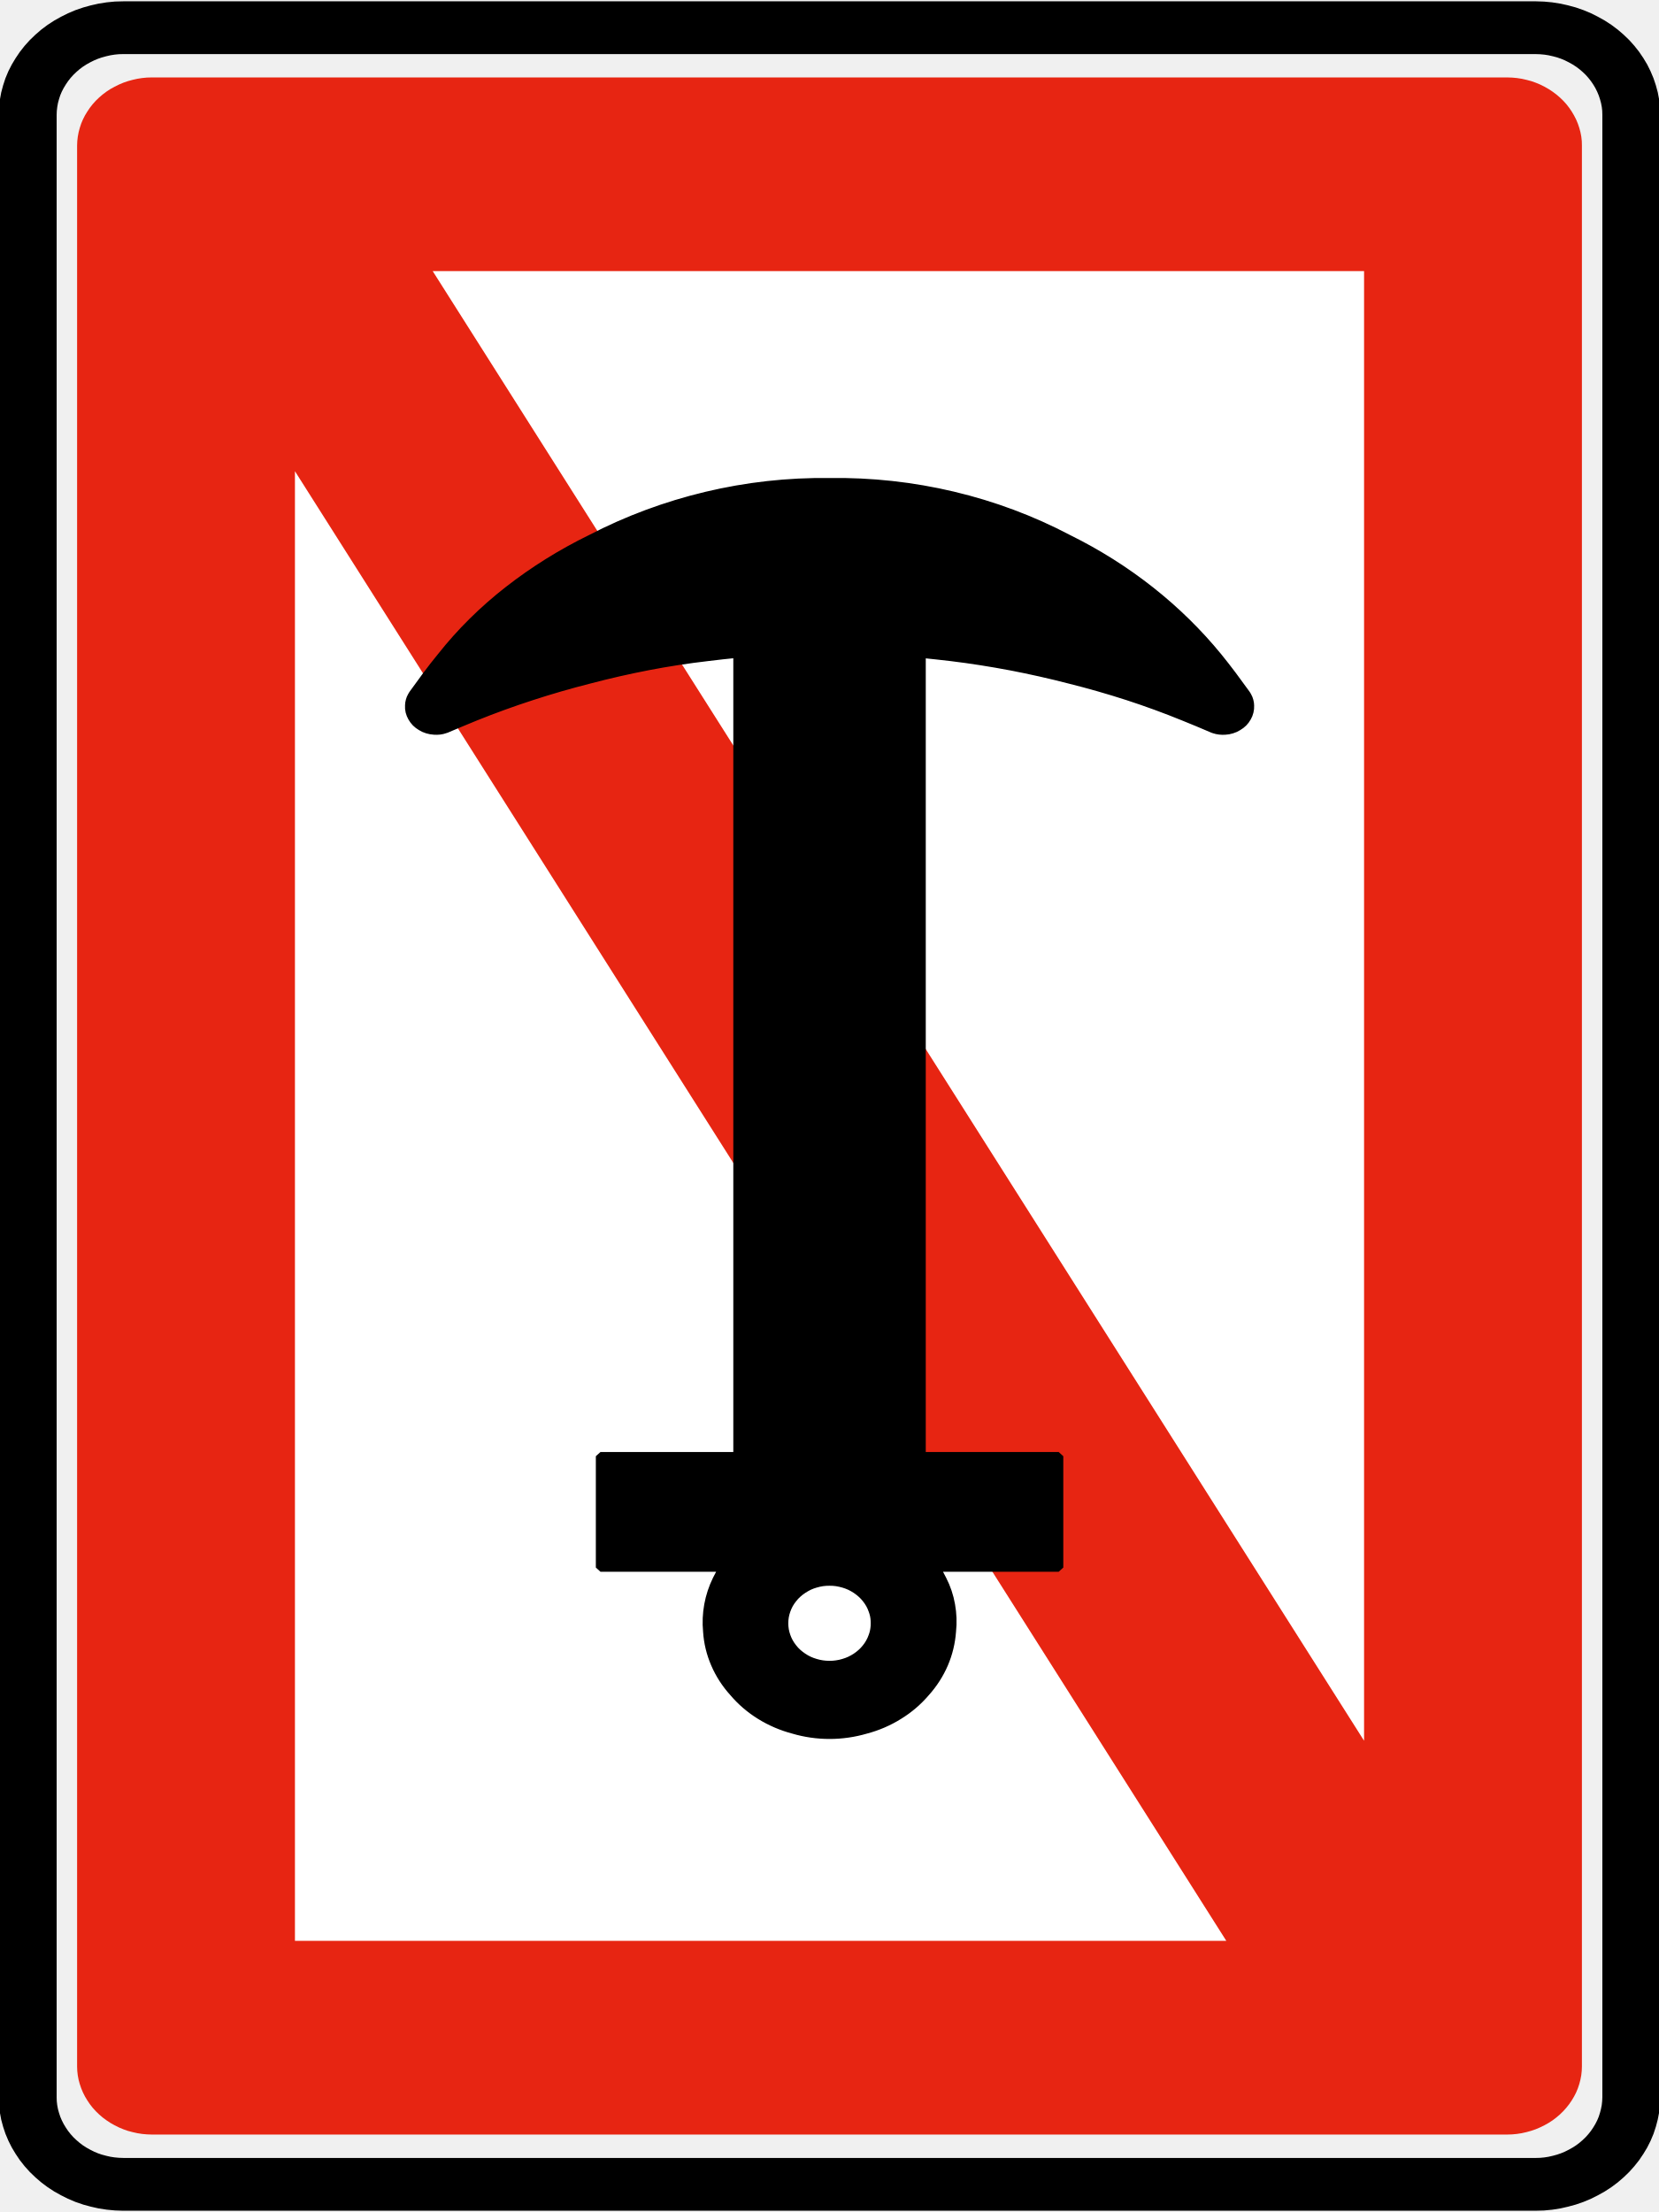
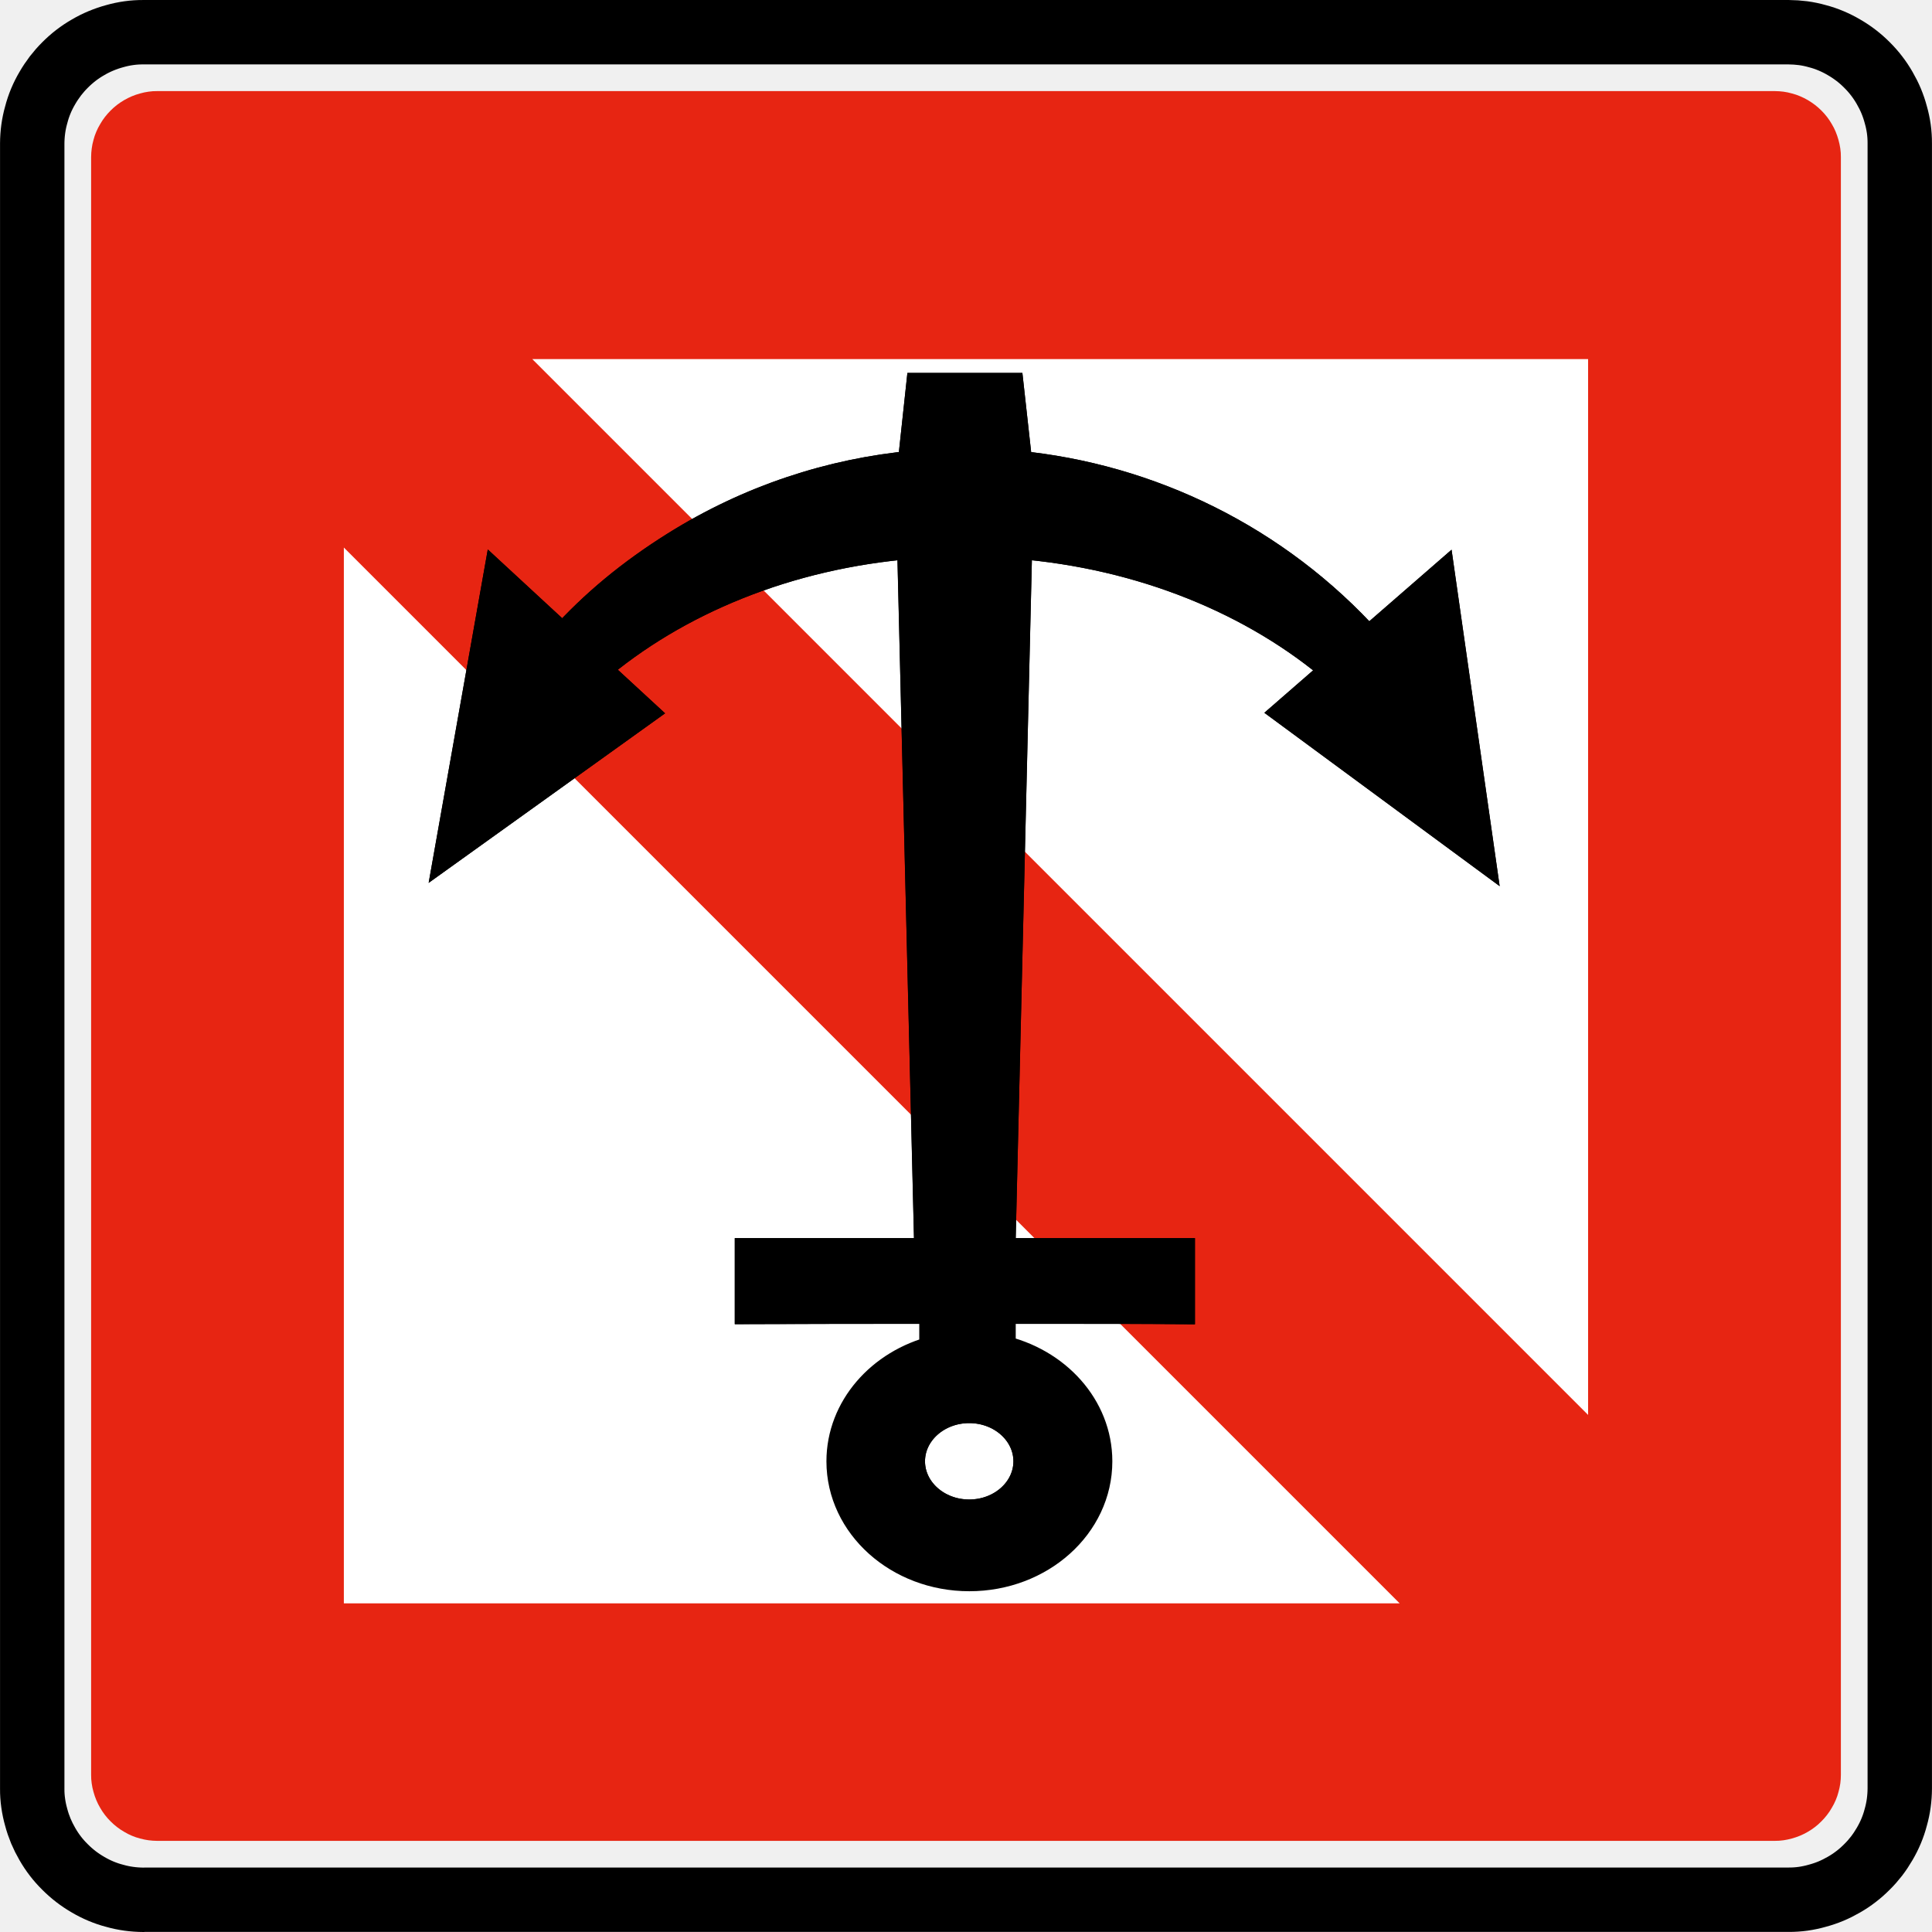
- <svg xmlns="http://www.w3.org/2000/svg" width="60" height="80" id="svg2" version="1.1" style="display:inline">
-   <defs id="defs4" />
-   <g id="layer10" style="display:inline" transform="translate(0,-40)">
-     <g id="g6762" transform="matrix(0.9718394,0,0,0.9789055,-28.3103,21.26569)">
-       <g id="layer1-6" transform="translate(-290,-472.3623)">
-         <g id="g2927" transform="matrix(1.243182,0,0,1.124378,-85.11358,-66.2142)">
-           <path id="path20102" style="fill:#e72512;fill-opacity:1;fill-rule:evenodd;stroke:none" d="m 329.73,566.159 -0.017,0 c -0.097,0 -0.195,-0.008 -0.291,-0.02 -0.097,-0.014 -0.192,-0.033 -0.286,-0.06 -0.095,-0.023 -0.187,-0.055 -0.277,-0.094 -0.09,-0.037 -0.176,-0.081 -0.26,-0.131 -0.085,-0.049 -0.166,-0.102 -0.243,-0.163 -0.078,-0.059 -0.151,-0.123 -0.219,-0.192 -0.069,-0.069 -0.134,-0.142 -0.193,-0.219 -0.059,-0.078 -0.113,-0.159 -0.161,-0.243 -0.049,-0.084 -0.094,-0.171 -0.131,-0.261 -0.038,-0.09 -0.069,-0.182 -0.095,-0.276 -0.027,-0.094 -0.047,-0.19 -0.06,-0.286 -0.013,-0.097 -0.02,-0.193 -0.02,-0.291 l 0,-63.123 c 9.9e-4,-0.097 0.007,-0.193 0.021,-0.291 0.013,-0.096 0.033,-0.192 0.059,-0.286 0.025,-0.094 0.055,-0.186 0.094,-0.276 0.038,-0.09 0.081,-0.177 0.132,-0.261 0.048,-0.084 0.102,-0.165 0.161,-0.243 0.059,-0.078 0.124,-0.15 0.193,-0.219 0.068,-0.069 0.142,-0.133 0.219,-0.193 0.076,-0.059 0.158,-0.113 0.243,-0.161 0.084,-0.049 0.17,-0.092 0.26,-0.131 0.09,-0.037 0.182,-0.069 0.277,-0.094 0.094,-0.027 0.188,-0.047 0.286,-0.06 0.096,-0.014 0.193,-0.021 0.291,-0.02 l 40.576,0 c 0.097,0 0.195,0.008 0.291,0.02 0.097,0.013 0.192,0.033 0.286,0.06 0.095,0.023 0.187,0.056 0.277,0.094 0.09,0.037 0.176,0.081 0.26,0.131 0.084,0.049 0.166,0.102 0.243,0.163 0.077,0.059 0.15,0.123 0.219,0.192 0.069,0.069 0.134,0.142 0.193,0.219 0.059,0.078 0.113,0.159 0.161,0.243 0.049,0.084 0.092,0.171 0.131,0.261 0.038,0.09 0.069,0.182 0.095,0.276 0.026,0.094 0.047,0.19 0.06,0.286 0.013,0.097 0.02,0.193 0.018,0.291 l 0,63.123 c 0,0.097 -0.007,0.193 -0.02,0.291 -0.014,0.096 -0.033,0.192 -0.059,0.286 -0.025,0.094 -0.057,0.187 -0.094,0.276 -0.038,0.09 -0.083,0.177 -0.132,0.261 -0.048,0.084 -0.102,0.165 -0.163,0.243 -0.059,0.078 -0.123,0.15 -0.192,0.219 -0.069,0.069 -0.142,0.133 -0.219,0.193 -0.076,0.059 -0.158,0.112 -0.243,0.161 -0.084,0.049 -0.171,0.092 -0.261,0.131 -0.089,0.037 -0.182,0.069 -0.276,0.094 -0.094,0.027 -0.19,0.047 -0.286,0.06 -0.096,0.013 -0.193,0.021 -0.291,0.02 l -40.559,0 z" />
-           <path id="path20106" style="fill:#ffffff;fill-opacity:1;fill-rule:evenodd;stroke:none" d="m 361.878,559.794 -27.88,-48.29 0,48.29 27.88,0" />
-           <path id="path20110" style="fill:#ffffff;fill-opacity:1;fill-rule:evenodd;stroke:none" d="m 366.002,553.219 0,-48.29 -27.88,0 27.88,48.29" />
-           <path id="path20114" style="fill:none;stroke:#231f20;stroke-width:0.277;stroke-linecap:butt;stroke-linejoin:bevel;stroke-miterlimit:22.926;stroke-opacity:1;stroke-dasharray:none" d="m 328.877,567.749 42.267,0 c 0.122,-10e-4 0.245,-0.009 0.366,-0.025 0.121,-0.018 0.241,-0.043 0.36,-0.075 0.119,-0.031 0.235,-0.07 0.347,-0.117 0.113,-0.048 0.223,-0.104 0.328,-0.166 0.106,-0.06 0.209,-0.129 0.306,-0.204 0.096,-0.075 0.189,-0.155 0.275,-0.242 0.087,-0.086 0.169,-0.177 0.242,-0.275 0.075,-0.098 0.144,-0.199 0.204,-0.306 0.062,-0.105 0.117,-0.215 0.164,-0.328 0.048,-0.114 0.087,-0.23 0.12,-0.347 0.033,-0.119 0.059,-0.239 0.075,-0.36 0.018,-0.121 0.026,-0.244 0.025,-0.366 l 0,-65.15 c 0,-0.122 -0.009,-0.244 -0.025,-0.366 -0.018,-0.121 -0.043,-0.241 -0.075,-0.359 -0.031,-0.119 -0.071,-0.235 -0.119,-0.349 -0.046,-0.113 -0.102,-0.223 -0.165,-0.328 -0.061,-0.106 -0.129,-0.209 -0.204,-0.305 -0.074,-0.098 -0.155,-0.19 -0.242,-0.276 -0.086,-0.086 -0.179,-0.168 -0.275,-0.242 -0.098,-0.075 -0.2,-0.142 -0.306,-0.204 -0.105,-0.062 -0.215,-0.117 -0.328,-0.164 -0.114,-0.048 -0.23,-0.087 -0.347,-0.119 -0.119,-0.034 -0.239,-0.059 -0.36,-0.076 -0.121,-0.018 -0.244,-0.025 -0.366,-0.025 l -42.29,0 c -0.122,10e-4 -0.244,0.01 -0.366,0.026 -0.121,0.016 -0.241,0.041 -0.359,0.075 -0.119,0.03 -0.235,0.07 -0.349,0.117 -0.113,0.048 -0.223,0.102 -0.328,0.165 -0.106,0.061 -0.209,0.129 -0.305,0.204 -0.098,0.075 -0.19,0.156 -0.276,0.242 -0.086,0.086 -0.168,0.179 -0.242,0.276 -0.075,0.096 -0.142,0.199 -0.204,0.305 -0.062,0.105 -0.117,0.215 -0.164,0.328 -0.048,0.114 -0.087,0.23 -0.119,0.349 -0.034,0.117 -0.06,0.237 -0.076,0.359 -0.018,0.121 -0.025,0.244 -0.025,0.366 l 0,65.15 c 10e-4,0.122 0.01,0.245 0.026,0.366 0.016,0.121 0.041,0.241 0.075,0.36 0.03,0.119 0.07,0.235 0.117,0.347 0.048,0.113 0.102,0.223 0.165,0.328 0.061,0.106 0.129,0.209 0.204,0.306 0.075,0.098 0.156,0.189 0.242,0.275 0.086,0.087 0.179,0.169 0.276,0.244 0.096,0.074 0.199,0.142 0.305,0.203 0.106,0.062 0.215,0.117 0.329,0.165 0.113,0.048 0.229,0.086 0.347,0.119 0.117,0.033 0.237,0.059 0.36,0.075 0.121,0.018 0.242,0.026 0.365,0.025 l 0.022,0 z" />
-           <path d="m 328.877,567.795 -0.022,0 c -0.125,-10e-4 -0.249,-0.009 -0.371,-0.026 -0.124,-0.016 -0.246,-0.041 -0.366,-0.076 -0.12,-0.031 -0.239,-0.071 -0.354,-0.119 -0.115,-0.049 -0.226,-0.105 -0.333,-0.169 -0.109,-0.061 -0.212,-0.13 -0.311,-0.206 -0.099,-0.076 -0.191,-0.159 -0.279,-0.247 -0.089,-0.087 -0.171,-0.18 -0.247,-0.28 -0.076,-0.098 -0.145,-0.201 -0.206,-0.31 -0.064,-0.107 -0.12,-0.219 -0.168,-0.334 -0.049,-0.114 -0.089,-0.233 -0.121,-0.352 -0.034,-0.12 -0.06,-0.242 -0.076,-0.366 -0.018,-0.122 -0.026,-0.247 -0.025,-0.371 l 0,-65.151 c 0,-0.124 0.009,-0.247 0.026,-0.371 0.016,-0.124 0.041,-0.246 0.075,-0.366 0.031,-0.12 0.071,-0.239 0.12,-0.354 0.049,-0.114 0.105,-0.225 0.169,-0.333 0.061,-0.107 0.13,-0.211 0.206,-0.31 0.076,-0.099 0.159,-0.193 0.247,-0.28 0.087,-0.089 0.18,-0.171 0.279,-0.247 0.099,-0.075 0.203,-0.145 0.311,-0.206 0.107,-0.064 0.219,-0.119 0.333,-0.168 0.115,-0.048 0.234,-0.087 0.354,-0.12 0.12,-0.034 0.242,-0.06 0.366,-0.077 0.122,-0.018 0.246,-0.026 0.371,-0.025 l 42.291,0 c 0.124,0.001 0.247,0.009 0.371,0.026 0.124,0.016 0.245,0.043 0.365,0.076 0.121,0.031 0.239,0.071 0.354,0.12 0.115,0.048 0.226,0.104 0.333,0.168 0.109,0.061 0.212,0.131 0.311,0.206 0.099,0.076 0.193,0.159 0.28,0.247 0.089,0.087 0.171,0.181 0.246,0.28 0.076,0.099 0.146,0.203 0.207,0.31 0.064,0.107 0.119,0.219 0.166,0.334 0.049,0.115 0.089,0.233 0.121,0.352 0.034,0.12 0.06,0.242 0.077,0.366 0.018,0.122 0.025,0.247 0.025,0.371 l 0,65.151 c -10e-4,0.124 -0.01,0.249 -0.026,0.372 -0.018,0.122 -0.043,0.245 -0.076,0.365 -0.031,0.12 -0.071,0.239 -0.12,0.354 -0.048,0.115 -0.104,0.225 -0.168,0.333 -0.061,0.109 -0.131,0.212 -0.207,0.31 -0.075,0.1 -0.158,0.193 -0.246,0.28 -0.087,0.089 -0.181,0.171 -0.28,0.247 -0.099,0.076 -0.203,0.145 -0.311,0.206 -0.106,0.064 -0.217,0.119 -0.333,0.168 -0.115,0.048 -0.233,0.089 -0.354,0.12 -0.12,0.035 -0.241,0.06 -0.365,0.077 -0.124,0.018 -0.247,0.026 -0.371,0.025 l -42.269,0 z" style="fill:none;stroke:#000000;stroke-width:1.734;stroke-linecap:butt;stroke-linejoin:bevel;stroke-miterlimit:22.926;stroke-opacity:1;stroke-dasharray:none" id="path20118" />
-           <path id="path20122" style="fill:#000000;fill-opacity:1;fill-rule:evenodd;stroke:#000000;stroke-width:0.277;stroke-linecap:butt;stroke-linejoin:bevel;stroke-miterlimit:22.926;stroke-opacity:1;stroke-dasharray:none" d="m 352.743,543.873 0,-26.375 c 0.15,0.016 0.301,0.034 0.451,0.052 0.15,0.018 0.3,0.036 0.45,0.056 0.6,0.08 1.198,0.184 1.79,0.307 0.593,0.125 1.181,0.27 1.764,0.436 0.584,0.16 1.163,0.343 1.734,0.545 0.57,0.204 1.133,0.429 1.685,0.677 0.138,0.061 0.276,0.124 0.414,0.186 0.138,0.064 0.275,0.128 0.411,0.191 0.013,0.006 0.025,0.011 0.037,0.018 0.013,0.005 0.025,0.01 0.037,0.014 0.051,0.019 0.104,0.033 0.158,0.04 0.054,0.007 0.107,0.009 0.163,0.005 0.068,-0.004 0.135,-0.016 0.199,-0.039 0.064,-0.021 0.125,-0.051 0.181,-0.09 0.058,-0.036 0.109,-0.08 0.155,-0.13 0.045,-0.051 0.084,-0.107 0.114,-0.168 0.031,-0.06 0.055,-0.124 0.069,-0.19 0.015,-0.066 0.021,-0.135 0.018,-0.203 -10e-4,-0.054 -0.007,-0.109 -0.021,-0.161 -0.013,-0.052 -0.031,-0.104 -0.056,-0.151 -0.006,-0.013 -0.013,-0.024 -0.019,-0.036 -0.006,-0.011 -0.014,-0.024 -0.02,-0.035 -0.136,-0.207 -0.275,-0.414 -0.414,-0.62 -0.14,-0.205 -0.284,-0.407 -0.431,-0.606 -0.594,-0.796 -1.271,-1.525 -2.021,-2.174 -0.755,-0.654 -1.579,-1.224 -2.456,-1.699 -1.079,-0.624 -2.236,-1.099 -3.441,-1.413 -1.205,-0.314 -2.447,-0.464 -3.692,-0.444 -1.244,-0.018 -2.484,0.135 -3.686,0.45 -1.206,0.316 -2.365,0.789 -3.446,1.406 -0.881,0.472 -1.71,1.039 -2.469,1.69 -0.754,0.645 -1.429,1.377 -2.009,2.183 -0.149,0.199 -0.294,0.401 -0.432,0.606 -0.139,0.205 -0.276,0.412 -0.412,0.62 -0.007,0.011 -0.014,0.024 -0.02,0.035 -0.006,0.013 -0.013,0.024 -0.019,0.036 -0.025,0.048 -0.044,0.099 -0.056,0.151 -0.014,0.052 -0.02,0.107 -0.021,0.161 -0.004,0.068 10e-4,0.136 0.016,0.203 0.015,0.066 0.039,0.13 0.07,0.19 0.03,0.06 0.069,0.116 0.114,0.168 0.046,0.05 0.098,0.094 0.155,0.13 0.056,0.039 0.116,0.069 0.181,0.09 0.064,0.021 0.131,0.035 0.199,0.039 0.055,0.005 0.109,0.002 0.163,-0.004 0.054,-0.007 0.106,-0.021 0.156,-0.041 0.014,-0.004 0.026,-0.009 0.039,-0.014 0.013,-0.006 0.025,-0.011 0.037,-0.018 0.136,-0.064 0.274,-0.128 0.411,-0.19 0.138,-0.064 0.275,-0.126 0.414,-0.188 0.554,-0.245 1.116,-0.469 1.686,-0.672 0.571,-0.204 1.149,-0.388 1.732,-0.55 0.583,-0.169 1.17,-0.315 1.762,-0.441 0.593,-0.125 1.19,-0.226 1.79,-0.302 0.151,-0.02 0.301,-0.039 0.451,-0.058 0.15,-0.018 0.301,-0.035 0.451,-0.051 l 0,26.375 -4.115,0 0,3.658 3.69,0 c -0.034,0.065 -0.068,0.129 -0.101,0.194 -0.033,0.065 -0.064,0.131 -0.094,0.198 -0.119,0.266 -0.203,0.546 -0.251,0.834 -0.048,0.29 -0.06,0.585 -0.034,0.877 0.021,0.365 0.1,0.725 0.235,1.066 0.133,0.34 0.32,0.659 0.554,0.941 0.223,0.289 0.491,0.542 0.794,0.748 0.302,0.206 0.636,0.364 0.988,0.466 0.347,0.113 0.713,0.17 1.077,0.17 0.366,0 0.73,-0.058 1.079,-0.17 0.351,-0.102 0.684,-0.26 0.986,-0.468 0.304,-0.205 0.571,-0.458 0.795,-0.746 0.233,-0.284 0.417,-0.601 0.551,-0.941 0.133,-0.341 0.212,-0.701 0.236,-1.066 0.029,-0.294 0.019,-0.589 -0.029,-0.88 -0.046,-0.287 -0.131,-0.568 -0.255,-0.831 -0.03,-0.066 -0.061,-0.133 -0.094,-0.198 -0.034,-0.065 -0.068,-0.129 -0.101,-0.194 l 3.69,0 0,-3.658 -4.115,0 z" />
-           <path id="path20126" style="fill:#ffffff;fill-opacity:1;fill-rule:evenodd;stroke:#000000;stroke-width:0.277;stroke-linecap:butt;stroke-linejoin:bevel;stroke-miterlimit:22.926;stroke-opacity:1;stroke-dasharray:none" d="m 351.372,549.359 -0.001,0.043 c 0,0.015 -10e-4,0.029 -10e-4,0.044 -0.004,0.058 -0.01,0.114 -0.021,0.171 -0.01,0.056 -0.025,0.111 -0.044,0.166 -0.021,0.069 -0.049,0.135 -0.081,0.199 -0.033,0.065 -0.07,0.126 -0.113,0.184 -0.043,0.059 -0.089,0.114 -0.14,0.164 -0.051,0.051 -0.106,0.098 -0.164,0.14 -0.059,0.043 -0.12,0.08 -0.184,0.113 -0.064,0.033 -0.131,0.06 -0.199,0.081 -0.069,0.024 -0.139,0.04 -0.21,0.051 -0.07,0.011 -0.142,0.018 -0.214,0.016 -0.072,10e-4 -0.144,-0.005 -0.215,-0.016 -0.071,-0.011 -0.141,-0.028 -0.209,-0.051 -0.069,-0.021 -0.136,-0.049 -0.2,-0.081 -0.064,-0.033 -0.125,-0.07 -0.182,-0.113 -0.059,-0.043 -0.114,-0.089 -0.165,-0.14 -0.051,-0.05 -0.098,-0.105 -0.139,-0.164 -0.043,-0.058 -0.08,-0.119 -0.114,-0.184 -0.033,-0.064 -0.059,-0.13 -0.081,-0.199 -0.022,-0.069 -0.04,-0.138 -0.051,-0.209 -0.011,-0.071 -0.016,-0.144 -0.016,-0.215 0,-0.072 0.005,-0.144 0.016,-0.215 0.011,-0.071 0.029,-0.141 0.051,-0.209 0.022,-0.069 0.049,-0.135 0.081,-0.2 0.034,-0.064 0.071,-0.125 0.114,-0.182 0.041,-0.059 0.087,-0.114 0.139,-0.164 0.051,-0.051 0.106,-0.098 0.165,-0.14 0.058,-0.043 0.119,-0.08 0.182,-0.114 0.064,-0.033 0.131,-0.059 0.2,-0.081 0.068,-0.022 0.138,-0.039 0.209,-0.051 0.071,-0.011 0.142,-0.016 0.215,-0.015 0.071,-10e-4 0.144,0.004 0.214,0.015 0.071,0.013 0.141,0.029 0.21,0.051 0.068,0.022 0.135,0.049 0.199,0.081 0.064,0.034 0.125,0.071 0.184,0.114 0.058,0.043 0.113,0.089 0.164,0.14 0.051,0.05 0.098,0.105 0.14,0.164 0.043,0.058 0.08,0.119 0.113,0.182 0.033,0.065 0.06,0.131 0.081,0.2 0.019,0.054 0.034,0.11 0.045,0.166 0.01,0.058 0.018,0.114 0.02,0.171 10e-4,0.014 10e-4,0.029 10e-4,0.043 l 0.001,0.044 z" />
+ <svg xmlns="http://www.w3.org/2000/svg" xmlns:xlink="http://www.w3.org/1999/xlink" width="60" height="60" id="svg2" version="1.1" style="display:inline">
+   <defs id="defs4">
+     <pattern patternTransform="matrix(0.7467 -0.7467 0.7467 0.7467 3977.525 -8206.587)" xlink:href="#_x31_0_lpi_30_x25_-1" id="SVGID_3_-4" />
+     <clipPath id="SVGID_2_-83">
+       <use xlink:href="#SVGID_1_" style="overflow:visible" id="use3208-7" x="0" y="0" width="288" height="400" />
+     </clipPath>
+     <pattern patternUnits="userSpaceOnUse" width="506.594" height="291.469" patternTransform="translate(-86.5625,-14)" id="pattern6929">
+       <path id="path6481" d="m 215.256,1.05 289.914,289.914 1.414,0" style="fill:none;stroke:#000000;stroke-width:1px;stroke-linecap:butt;stroke-linejoin:miter;stroke-opacity:1;display:inline" />
+       <path id="path6481-9" d="m 24.223,0.343 289.914,289.914 1.414,0" style="fill:none;stroke:#000000;stroke-width:1px;stroke-linecap:butt;stroke-linejoin:miter;stroke-opacity:1;display:inline" />
+       <path id="path6481-8" d="m 36.163,0.343 289.914,289.914 1.414,0" style="fill:none;stroke:#000000;stroke-width:1px;stroke-linecap:butt;stroke-linejoin:miter;stroke-opacity:1;display:inline" />
+       <path id="path6481-1" d="m 48.102,0.343 289.914,289.914 1.414,0" style="fill:none;stroke:#000000;stroke-width:1px;stroke-linecap:butt;stroke-linejoin:miter;stroke-opacity:1;display:inline" />
+       <path id="path6481-82" d="m 60.042,0.343 289.914,289.914 1.414,0" style="fill:none;stroke:#000000;stroke-width:1px;stroke-linecap:butt;stroke-linejoin:miter;stroke-opacity:1;display:inline" />
+       <path id="path6481-6" d="m 71.981,0.343 289.914,289.914 1.414,0" style="fill:none;stroke:#000000;stroke-width:1px;stroke-linecap:butt;stroke-linejoin:miter;stroke-opacity:1;display:inline" />
+       <path id="path6481-60" d="m 83.921,0.343 289.914,289.914 1.414,0" style="fill:none;stroke:#000000;stroke-width:1px;stroke-linecap:butt;stroke-linejoin:miter;stroke-opacity:1;display:inline" />
+       <path id="path6481-3" d="m 95.861,0.343 289.914,289.914 1.414,0" style="fill:none;stroke:#000000;stroke-width:1px;stroke-linecap:butt;stroke-linejoin:miter;stroke-opacity:1;display:inline" />
+       <path id="path6481-80" d="m 107.8,0.343 289.914,289.914 1.414,0" style="fill:none;stroke:#000000;stroke-width:1px;stroke-linecap:butt;stroke-linejoin:miter;stroke-opacity:1;display:inline" />
+       <path id="path6481-12" d="m 12.284,0.343 289.914,289.914 1.414,0" style="fill:none;stroke:#000000;stroke-width:1px;stroke-linecap:butt;stroke-linejoin:miter;stroke-opacity:1;display:inline" />
+       <path id="path6481-5" d="m 119.74,0.343 289.914,289.914 1.414,0" style="fill:none;stroke:#000000;stroke-width:1px;stroke-linecap:butt;stroke-linejoin:miter;stroke-opacity:1;display:inline" />
+       <path id="path6481-0" d="m 131.679,0.343 289.914,289.914 1.414,0" style="fill:none;stroke:#000000;stroke-width:1px;stroke-linecap:butt;stroke-linejoin:miter;stroke-opacity:1;display:inline" />
+       <path id="path6481-94" d="m 143.619,0.343 289.914,289.914 1.414,0" style="fill:none;stroke:#000000;stroke-width:1px;stroke-linecap:butt;stroke-linejoin:miter;stroke-opacity:1;display:inline" />
+       <path id="path6481-7" d="m 155.558,0.343 289.914,289.914 1.414,0" style="fill:none;stroke:#000000;stroke-width:1px;stroke-linecap:butt;stroke-linejoin:miter;stroke-opacity:1;display:inline" />
+       <path id="path6481-83" d="m 167.498,0.343 289.914,289.914 1.414,0" style="fill:none;stroke:#000000;stroke-width:1px;stroke-linecap:butt;stroke-linejoin:miter;stroke-opacity:1;display:inline" />
+       <path id="path6481-51" d="m 179.437,0.343 289.914,289.914 1.414,0" style="fill:none;stroke:#000000;stroke-width:1px;stroke-linecap:butt;stroke-linejoin:miter;stroke-opacity:1;display:inline" />
+       <path id="path6481-2" d="m 191.377,0.343 289.914,289.914 1.414,0" style="fill:none;stroke:#000000;stroke-width:1px;stroke-linecap:butt;stroke-linejoin:miter;stroke-opacity:1;display:inline" />
+       <path id="path6481-01" d="m 203.316,0.343 289.914,289.914 1.414,0" style="fill:none;stroke:#000000;stroke-width:1px;stroke-linecap:butt;stroke-linejoin:miter;stroke-opacity:1;display:inline" />
+       <path id="path6481-64" d="m 0.344,0.343 289.914,289.914 1.414,0" style="fill:none;stroke:#000000;stroke-width:1px;stroke-linecap:butt;stroke-linejoin:miter;stroke-opacity:1;display:inline" />
+     </pattern>
+     <pattern patternTransform="matrix(0.7467 -0.7467 0.7467 0.7467 3977.525 -8206.587)" xlink:href="#_x31_0_lpi_30_x25_-2" id="SVGID_3_-76" />
+     <clipPath id="SVGID_2_-30">
+       <use xlink:href="#SVGID_1_" style="overflow:visible" id="use3208-52" x="0" y="0" width="288" height="400" />
+     </clipPath>
+     <pattern id="SVGID_3_-3" xlink:href="#_x31_0_lpi_30_x25_-8" patternTransform="matrix(0.7467 -0.7467 0.7467 0.7467 3977.525 -8206.587)" />
+     <pattern x="144" y="200" width="72" height="72" patternUnits="userSpaceOnUse" id="_x31_0_lpi_30_x25_-8" viewBox="20 -72 72 72">
+       <g id="g3148-7">
+         <polygon class="st4" points="20,0 20,-72 92,-72 92,0   " id="polygon3150-8" />
+         <line class="st3" x1="19.75" y1="-3.601" x2="92.25" y2="-3.601" id="line3152-0" />
+         <line class="st3" x1="19.75" y1="-18" x2="92.25" y2="-18" id="line3154-4" />
+         <line class="st3" x1="19.75" y1="-32.4" x2="92.25" y2="-32.4" id="line3156-5" />
+         <line class="st3" x1="19.75" y1="-46.8" x2="92.25" y2="-46.8" id="line3158-7" />
+         <line class="st3" x1="19.75" y1="-61.2" x2="92.25" y2="-61.2" id="line3160-1" />
+         <line class="st3" x1="0" y1="-61.2" x2="14" y2="-61.2" id="line3162-0" />
+         <line class="st3" x1="19.75" y1="-10.8" x2="92.25" y2="-10.8" id="line3164-6" />
+         <line class="st3" x1="19.75" y1="-25.2" x2="92.25" y2="-25.2" id="line3166-0" />
+         <line class="st3" x1="19.75" y1="-39.601" x2="92.25" y2="-39.601" id="line3168-3" />
+         <line class="st3" x1="19.75" y1="-54" x2="92.25" y2="-54" id="line3170-3" />
+         <line class="st3" x1="19.75" y1="-68.4" x2="92.25" y2="-68.4" id="line3172-5" />
+         <line class="st3" x1="0" y1="-68.4" x2="14" y2="-68.4" id="line3174-0" />
+       </g>
+     </pattern>
+     <clipPath id="clipPath4452">
+       <use xlink:href="#SVGID_1_" style="overflow:visible" id="use4454" x="0" y="0" width="288" height="400" />
+     </clipPath>
+     <pattern patternTransform="matrix(0.7467 -0.7467 0.7467 0.7467 3977.525 -8206.587)" xlink:href="#_x31_0_lpi_30_x25_-9" id="SVGID_3_-8" />
+     <clipPath id="SVGID_2_-5">
+       <use xlink:href="#SVGID_1_" style="overflow:visible" id="use3208-32" x="0" y="0" width="288" height="400" />
+     </clipPath>
+     <pattern patternTransform="matrix(0.7467 -0.7467 0.7467 0.7467 3977.525 -8206.587)" xlink:href="#_x31_0_lpi_30_x25_-3" id="SVGID_3_-2" />
+     <clipPath id="SVGID_2_-8">
+       <use xlink:href="#SVGID_1_" style="overflow:visible" id="use3208-53" x="0" y="0" width="288" height="400" />
+     </clipPath>
+     <pattern patternTransform="matrix(0.7467 -0.7467 0.7467 0.7467 3977.525 -8206.587)" xlink:href="#_x31_0_lpi_30_x25_-6" id="SVGID_3_-88" />
+     <clipPath id="SVGID_2_-0">
+       <use xlink:href="#SVGID_1_" style="overflow:visible" id="use3208-5" x="0" y="0" width="288" height="400" />
+     </clipPath>
+     <pattern patternTransform="matrix(0.7467 -0.7467 0.7467 0.7467 3977.525 -8206.587)" xlink:href="#_x31_0_lpi_30_x25_-1" id="SVGID_3_-1" />
+     <clipPath id="SVGID_2_-1">
+       <use xlink:href="#SVGID_1_" style="overflow:visible" id="use3208-3" x="0" y="0" width="288" height="400" />
+     </clipPath>
+     <pattern id="SVGID_3_" xlink:href="#_x31_0_lpi_30_x25_" patternTransform="matrix(0.7467 -0.7467 0.7467 0.7467 3977.525 -8206.587)" />
+     <pattern x="144" y="200" width="72" height="72" patternUnits="userSpaceOnUse" id="_x31_0_lpi_30_x25_" viewBox="20 -72 72 72">
+       <g id="g3148">
+         <polygon class="st4" points="20,0 20,-72 92,-72 92,0   " id="polygon3150" />
+         <line class="st3" x1="19.75" y1="-3.601" x2="92.25" y2="-3.601" id="line3152" />
+         <line class="st3" x1="19.75" y1="-18" x2="92.25" y2="-18" id="line3154" />
+         <line class="st3" x1="19.75" y1="-32.4" x2="92.25" y2="-32.4" id="line3156" />
+         <line class="st3" x1="19.75" y1="-46.8" x2="92.25" y2="-46.8" id="line3158" />
+         <line class="st3" x1="19.75" y1="-61.2" x2="92.25" y2="-61.2" id="line3160" />
+         <line class="st3" x1="0" y1="-61.2" x2="14" y2="-61.2" id="line3162" />
+         <line class="st3" x1="19.75" y1="-10.8" x2="92.25" y2="-10.8" id="line3164" />
+         <line class="st3" x1="19.75" y1="-25.2" x2="92.25" y2="-25.2" id="line3166" />
+         <line class="st3" x1="19.75" y1="-39.601" x2="92.25" y2="-39.601" id="line3168" />
+         <line class="st3" x1="19.75" y1="-54" x2="92.25" y2="-54" id="line3170" />
+         <line class="st3" x1="19.75" y1="-68.4" x2="92.25" y2="-68.4" id="line3172" />
+         <line class="st3" x1="0" y1="-68.4" x2="14" y2="-68.4" id="line3174" />
+       </g>
+     </pattern>
+     <clipPath id="clipPath4358">
+       <use xlink:href="#SVGID_1_" style="overflow:visible" id="use4360" x="0" y="0" width="288" height="400" />
+     </clipPath>
+     <pattern patternTransform="matrix(0.7467 -0.7467 0.7467 0.7467 3977.525 -8206.587)" xlink:href="#_x31_0_lpi_30_x25_-1" id="SVGID_3_-7" />
+     <clipPath id="SVGID_2_">
+       <use xlink:href="#SVGID_1_" style="overflow:visible" id="use3208" x="0" y="0" width="288" height="400" />
+     </clipPath>
+   </defs>
+   <g id="layer10" style="display:inline" transform="translate(0,-60)">
+     <g id="g4226">
+       <g transform="translate(-2.5133268e-7,60)" id="g3499" style="display:inline">
+         <g id="layer9" style="display:inline" transform="translate(0,-60)">
+           <g id="g6710" transform="matrix(0.9703483,0,0,0.9703483,-28.22087,31.77907)">
+             <g id="layer1-2" transform="translate(-290,-472.3622)">
+               <g id="g3736" transform="matrix(0.8429029,0,0,0.8429169,54.98398,83.62508)">
+                 <path id="path20078" style="fill:#e72512;fill-opacity:1;fill-rule:evenodd;stroke:none" d="m 319.306,565.58 -0.02,0 c -0.109,-9.8e-4 -0.218,-0.009 -0.326,-0.023 -0.108,-0.015 -0.215,-0.037 -0.321,-0.066 -0.106,-0.027 -0.209,-0.063 -0.31,-0.105 -0.101,-0.042 -0.198,-0.091 -0.291,-0.148 -0.095,-0.054 -0.186,-0.114 -0.273,-0.182 -0.086,-0.066 -0.167,-0.138 -0.245,-0.216 -0.077,-0.076 -0.15,-0.157 -0.216,-0.245 -0.066,-0.086 -0.127,-0.177 -0.181,-0.272 -0.055,-0.093 -0.105,-0.192 -0.146,-0.293 -0.043,-0.101 -0.077,-0.204 -0.106,-0.309 -0.031,-0.106 -0.053,-0.213 -0.068,-0.321 -0.016,-0.108 -0.023,-0.216 -0.022,-0.326 l 0,-61.426 c 0,-0.109 0.009,-0.219 0.023,-0.326 0.013,-0.108 0.036,-0.215 0.066,-0.321 0.027,-0.106 0.061,-0.209 0.105,-0.31 0.042,-0.101 0.091,-0.198 0.148,-0.291 0.054,-0.095 0.114,-0.186 0.181,-0.273 0.066,-0.086 0.139,-0.167 0.216,-0.245 0.077,-0.077 0.159,-0.15 0.245,-0.216 0.087,-0.066 0.178,-0.127 0.273,-0.182 0.093,-0.054 0.192,-0.103 0.291,-0.145 0.101,-0.043 0.204,-0.077 0.31,-0.106 0.106,-0.031 0.213,-0.053 0.321,-0.068 0.108,-0.016 0.216,-0.023 0.326,-0.022 l 61.427,0 c 0.109,0 0.218,0.009 0.326,0.022 0.108,0.015 0.215,0.037 0.321,0.068 0.106,0.027 0.209,0.061 0.31,0.105 0.101,0.042 0.198,0.091 0.293,0.146 0.093,0.055 0.184,0.116 0.271,0.182 0.087,0.066 0.168,0.139 0.246,0.216 0.077,0.077 0.15,0.159 0.216,0.245 0.066,0.087 0.127,0.178 0.181,0.273 0.057,0.093 0.105,0.191 0.146,0.291 0.042,0.101 0.077,0.205 0.106,0.31 0.029,0.106 0.053,0.213 0.068,0.321 0.016,0.107 0.023,0.216 0.022,0.326 l 0,61.426 c 0,0.109 -0.007,0.218 -0.022,0.326 -0.015,0.108 -0.038,0.215 -0.068,0.321 -0.027,0.105 -0.061,0.209 -0.105,0.31 -0.042,0.1 -0.091,0.198 -0.148,0.291 -0.054,0.095 -0.114,0.186 -0.181,0.272 -0.066,0.087 -0.139,0.168 -0.216,0.245 -0.077,0.079 -0.159,0.151 -0.246,0.218 -0.086,0.066 -0.177,0.127 -0.271,0.181 -0.095,0.055 -0.192,0.105 -0.293,0.146 -0.101,0.042 -0.204,0.077 -0.31,0.106 -0.106,0.029 -0.213,0.053 -0.321,0.068 -0.108,0.016 -0.216,0.022 -0.326,0.022 l -0.02,0 -61.388,0 z" />
+                 <path id="path20082" style="fill:none;stroke:#231f20;stroke-width:0.278;stroke-linecap:butt;stroke-linejoin:bevel;stroke-miterlimit:22.926;stroke-opacity:1;stroke-dasharray:none" d="m 318.799,567.75 62.435,0 c 0.181,-10e-4 0.362,-0.014 0.541,-0.037 0.179,-0.025 0.356,-0.061 0.531,-0.111 0.175,-0.045 0.347,-0.104 0.514,-0.174 0.166,-0.07 0.329,-0.151 0.484,-0.244 0.158,-0.09 0.309,-0.191 0.451,-0.301 0.144,-0.11 0.28,-0.23 0.407,-0.359 0.129,-0.128 0.249,-0.263 0.359,-0.406 0.11,-0.144 0.211,-0.294 0.301,-0.451 0.091,-0.156 0.172,-0.319 0.241,-0.485 0.071,-0.168 0.129,-0.339 0.176,-0.514 0.049,-0.174 0.086,-0.352 0.113,-0.531 0.025,-0.179 0.037,-0.36 0.036,-0.54 l 0,-62.469 c -10e-4,-0.181 -0.014,-0.361 -0.039,-0.54 -0.024,-0.18 -0.061,-0.357 -0.11,-0.532 -0.045,-0.175 -0.104,-0.346 -0.174,-0.514 -0.07,-0.166 -0.152,-0.329 -0.244,-0.484 -0.091,-0.158 -0.191,-0.307 -0.301,-0.451 -0.11,-0.144 -0.23,-0.279 -0.359,-0.406 -0.128,-0.129 -0.264,-0.249 -0.407,-0.36 -0.142,-0.11 -0.294,-0.21 -0.451,-0.3 -0.155,-0.091 -0.318,-0.172 -0.484,-0.242 -0.168,-0.07 -0.339,-0.129 -0.514,-0.175 -0.175,-0.05 -0.352,-0.087 -0.531,-0.113 -0.179,-0.025 -0.36,-0.037 -0.541,-0.036 l -62.468,0 c -0.181,0 -0.361,0.014 -0.541,0.037 -0.18,0.024 -0.357,0.061 -0.531,0.111 -0.175,0.045 -0.347,0.102 -0.514,0.172 -0.168,0.071 -0.329,0.152 -0.485,0.245 -0.156,0.09 -0.307,0.19 -0.45,0.3 -0.144,0.111 -0.28,0.231 -0.407,0.36 -0.129,0.128 -0.249,0.263 -0.359,0.406 -0.11,0.144 -0.211,0.294 -0.301,0.451 -0.091,0.156 -0.172,0.318 -0.242,0.485 -0.07,0.166 -0.129,0.339 -0.175,0.512 -0.05,0.175 -0.087,0.352 -0.113,0.532 -0.025,0.179 -0.037,0.359 -0.036,0.54 l 0,62.469 c 10e-4,0.18 0.014,0.361 0.039,0.54 0.024,0.18 0.06,0.357 0.11,0.531 0.045,0.175 0.104,0.347 0.174,0.514 0.07,0.168 0.151,0.329 0.244,0.485 0.09,0.156 0.191,0.307 0.301,0.451 0.11,0.144 0.23,0.279 0.359,0.406 0.128,0.129 0.264,0.249 0.407,0.359 0.142,0.11 0.294,0.211 0.45,0.301 0.156,0.091 0.319,0.172 0.485,0.242 0.168,0.07 0.339,0.129 0.514,0.175 0.175,0.05 0.352,0.087 0.531,0.113 0.18,0.025 0.36,0.037 0.541,0.036 l 0.033,0 z" />
+                 <path d="m 318.799,567.818 -0.034,0 c -0.184,-10e-4 -0.367,-0.014 -0.549,-0.039 -0.182,-0.025 -0.364,-0.062 -0.54,-0.113 -0.179,-0.045 -0.352,-0.105 -0.522,-0.176 -0.17,-0.071 -0.334,-0.154 -0.492,-0.247 -0.159,-0.092 -0.312,-0.194 -0.458,-0.306 -0.146,-0.113 -0.284,-0.234 -0.414,-0.365 -0.131,-0.129 -0.253,-0.266 -0.365,-0.412 -0.113,-0.146 -0.214,-0.3 -0.306,-0.459 -0.092,-0.159 -0.175,-0.324 -0.246,-0.492 -0.07,-0.17 -0.13,-0.344 -0.177,-0.522 -0.05,-0.176 -0.089,-0.357 -0.114,-0.54 -0.026,-0.181 -0.039,-0.365 -0.037,-0.549 l 0,-62.469 c 0.001,-0.184 0.014,-0.367 0.039,-0.55 0.025,-0.182 0.062,-0.362 0.113,-0.539 0.046,-0.179 0.105,-0.354 0.176,-0.524 0.071,-0.169 0.154,-0.334 0.247,-0.491 0.092,-0.159 0.195,-0.312 0.306,-0.459 0.113,-0.146 0.234,-0.284 0.365,-0.414 0.129,-0.13 0.268,-0.253 0.412,-0.364 0.146,-0.113 0.3,-0.215 0.459,-0.306 0.159,-0.094 0.324,-0.176 0.492,-0.246 0.17,-0.071 0.345,-0.131 0.522,-0.179 0.176,-0.05 0.357,-0.089 0.54,-0.114 0.181,-0.026 0.365,-0.037 0.549,-0.036 l 62.47,0 c 0.184,10e-4 0.367,0.014 0.549,0.037 0.182,0.025 0.362,0.062 0.54,0.113 0.179,0.046 0.352,0.105 0.522,0.177 0.17,0.071 0.334,0.154 0.492,0.247 0.159,0.091 0.312,0.194 0.458,0.306 0.146,0.111 0.284,0.234 0.414,0.364 0.131,0.13 0.253,0.268 0.365,0.414 0.113,0.146 0.214,0.299 0.306,0.459 0.092,0.159 0.175,0.323 0.246,0.492 0.071,0.17 0.13,0.344 0.177,0.522 0.051,0.176 0.089,0.357 0.115,0.539 0.025,0.182 0.037,0.366 0.036,0.55 l 0,62.469 c -0.001,0.184 -0.014,0.367 -0.039,0.55 -0.025,0.181 -0.062,0.362 -0.113,0.539 -0.046,0.179 -0.105,0.352 -0.176,0.522 -0.071,0.17 -0.154,0.334 -0.247,0.492 -0.092,0.159 -0.194,0.312 -0.306,0.459 -0.113,0.145 -0.234,0.284 -0.365,0.412 -0.13,0.131 -0.268,0.254 -0.414,0.365 -0.145,0.113 -0.299,0.215 -0.458,0.306 -0.159,0.092 -0.324,0.175 -0.492,0.246 -0.17,0.071 -0.345,0.13 -0.522,0.177 -0.177,0.051 -0.357,0.089 -0.54,0.115 -0.181,0.025 -0.365,0.037 -0.549,0.036 l -62.436,0 z" style="fill:none;stroke:#000000;stroke-width:2.445;stroke-linecap:butt;stroke-linejoin:bevel;stroke-miterlimit:22.926;stroke-opacity:1;stroke-dasharray:none" id="path20086" />
+                 <path id="path20090" style="fill:#ffffff;fill-opacity:1;fill-rule:evenodd;stroke:none" d="m 366.467,556.563 -40.09,-40.09 0,40.09 40.09,0" />
+                 <path id="path20094" style="fill:#ffffff;fill-opacity:1;fill-rule:evenodd;stroke:none" d="m 373.621,549.408 0,-40.09 -40.09,0 40.09,40.09" />
+               </g>
+             </g>
+           </g>
+         </g>
+       </g>
+       <g style="fill:#000000;fill-opacity:1;stroke:#000000;stroke-opacity:1;stroke-width:3.03;stroke-miterlimit:4;stroke-dasharray:none" id="g3381" transform="matrix(-0.33,0,0,-0.33,83.04288,143.596)">
+         <g style="fill:#000000;fill-opacity:1;stroke:#000000;stroke-opacity:1;stroke-width:3.03;stroke-miterlimit:4;stroke-dasharray:none" id="g2415-7">
+           <path style="fill:#000000;fill-opacity:1;stroke:#000000;stroke-opacity:1;stroke-width:3.03;stroke-miterlimit:4;stroke-dasharray:none" d="m 209.161,173.636 -4.431,24.981 -6.074,-5.613 c -3.029,3.361 -6.479,6.213 -10.62,8.811 -6.998,4.389 -14.658,6.872 -22.361,7.588 l -0.787,7.31 -8.098,0 -0.81,-7.31 c -12.47,-1.201 -24.363,-6.964 -33.086,-16.653 l -6.745,5.867 -3.621,-25.326 17.711,13.048 -4.512,3.927 c 7.693,6.618 18.347,11.042 30.288,11.988 l 1.596,-66.96 -16.904,0 0,-5.071 c 2.714,0.032 33.214,0.032 40.272,0 l 0,5.071 -16.903,0 1.631,66.96 c 11.857,-0.947 22.431,-5.336 30.102,-11.896 l -4.361,-4.02 z" id="path2417-1" />
+         </g>
+         <g style="fill:#000000;fill-opacity:1;stroke:#000000;stroke-opacity:1;stroke-width:6.183;stroke-miterlimit:4;stroke-dasharray:none" transform="matrix(0.4916642,0,0,0.488534,81.75583,82.08916)" id="g2409-7">
+           <path style="fill:#000000;fill-opacity:1;stroke:#000000;stroke-opacity:1;stroke-width:6.183;stroke-miterlimit:4;stroke-dasharray:none" d="m 259.13,187.391 -9.012,51.135 -12.354,-11.489 c -6.161,6.88 -13.177,12.717 -21.601,18.036 -14.234,8.985 -29.813,14.066 -45.481,15.532 l -1.601,14.964 -16.471,0 -1.647,-14.964 C 125.6,258.147 101.411,246.35 83.67,226.517 l -13.719,12.009 -7.364,-51.841 36.022,26.709 -9.176,8.039 c 15.646,13.547 37.316,22.602 61.604,24.538 l 3.247,-137.063 -34.381,0 0,-10.38 34.307,0.379 0,-8.63 C 143.6,87.939 135.72,79.309 135.72,69.002 c 0,-12.125 10.865,-21.936 24.278,-21.936 13.391,0 24.264,9.811 24.264,21.936 0,10.072 -7.527,18.581 -17.77,21.161 l 0,8.485 35.32,-0.12 0,10.38 -34.379,0 3.317,137.063 c 24.117,-1.938 45.622,-10.923 61.224,-24.35 l -8.869,-8.229 36.025,-26.001 z M 171.576,69.003 c 0,-5.767 -5.173,-10.447 -11.553,-10.447 -6.376,0 -11.549,4.682 -11.549,10.447 0,5.77 5.173,10.449 11.549,10.449 6.379,0 11.553,-4.681 11.553,-10.449 z" id="path2411-8" />
+           <path style="fill:none;stroke:#000000;stroke-opacity:1;stroke-width:6.183;stroke-miterlimit:4;stroke-dasharray:none" d="m 171.576,69.003 c 0,5.771 -5.172,10.449 -11.553,10.449 -6.381,0 -11.553,-4.678 -11.553,-10.449 0,-5.771 5.172,-10.449 11.553,-10.449 6.381,0 11.553,4.678 11.553,10.449 z" id="ellipse2413-7" />
        </g>
      </g>
    </g>
  </g>
</svg>
